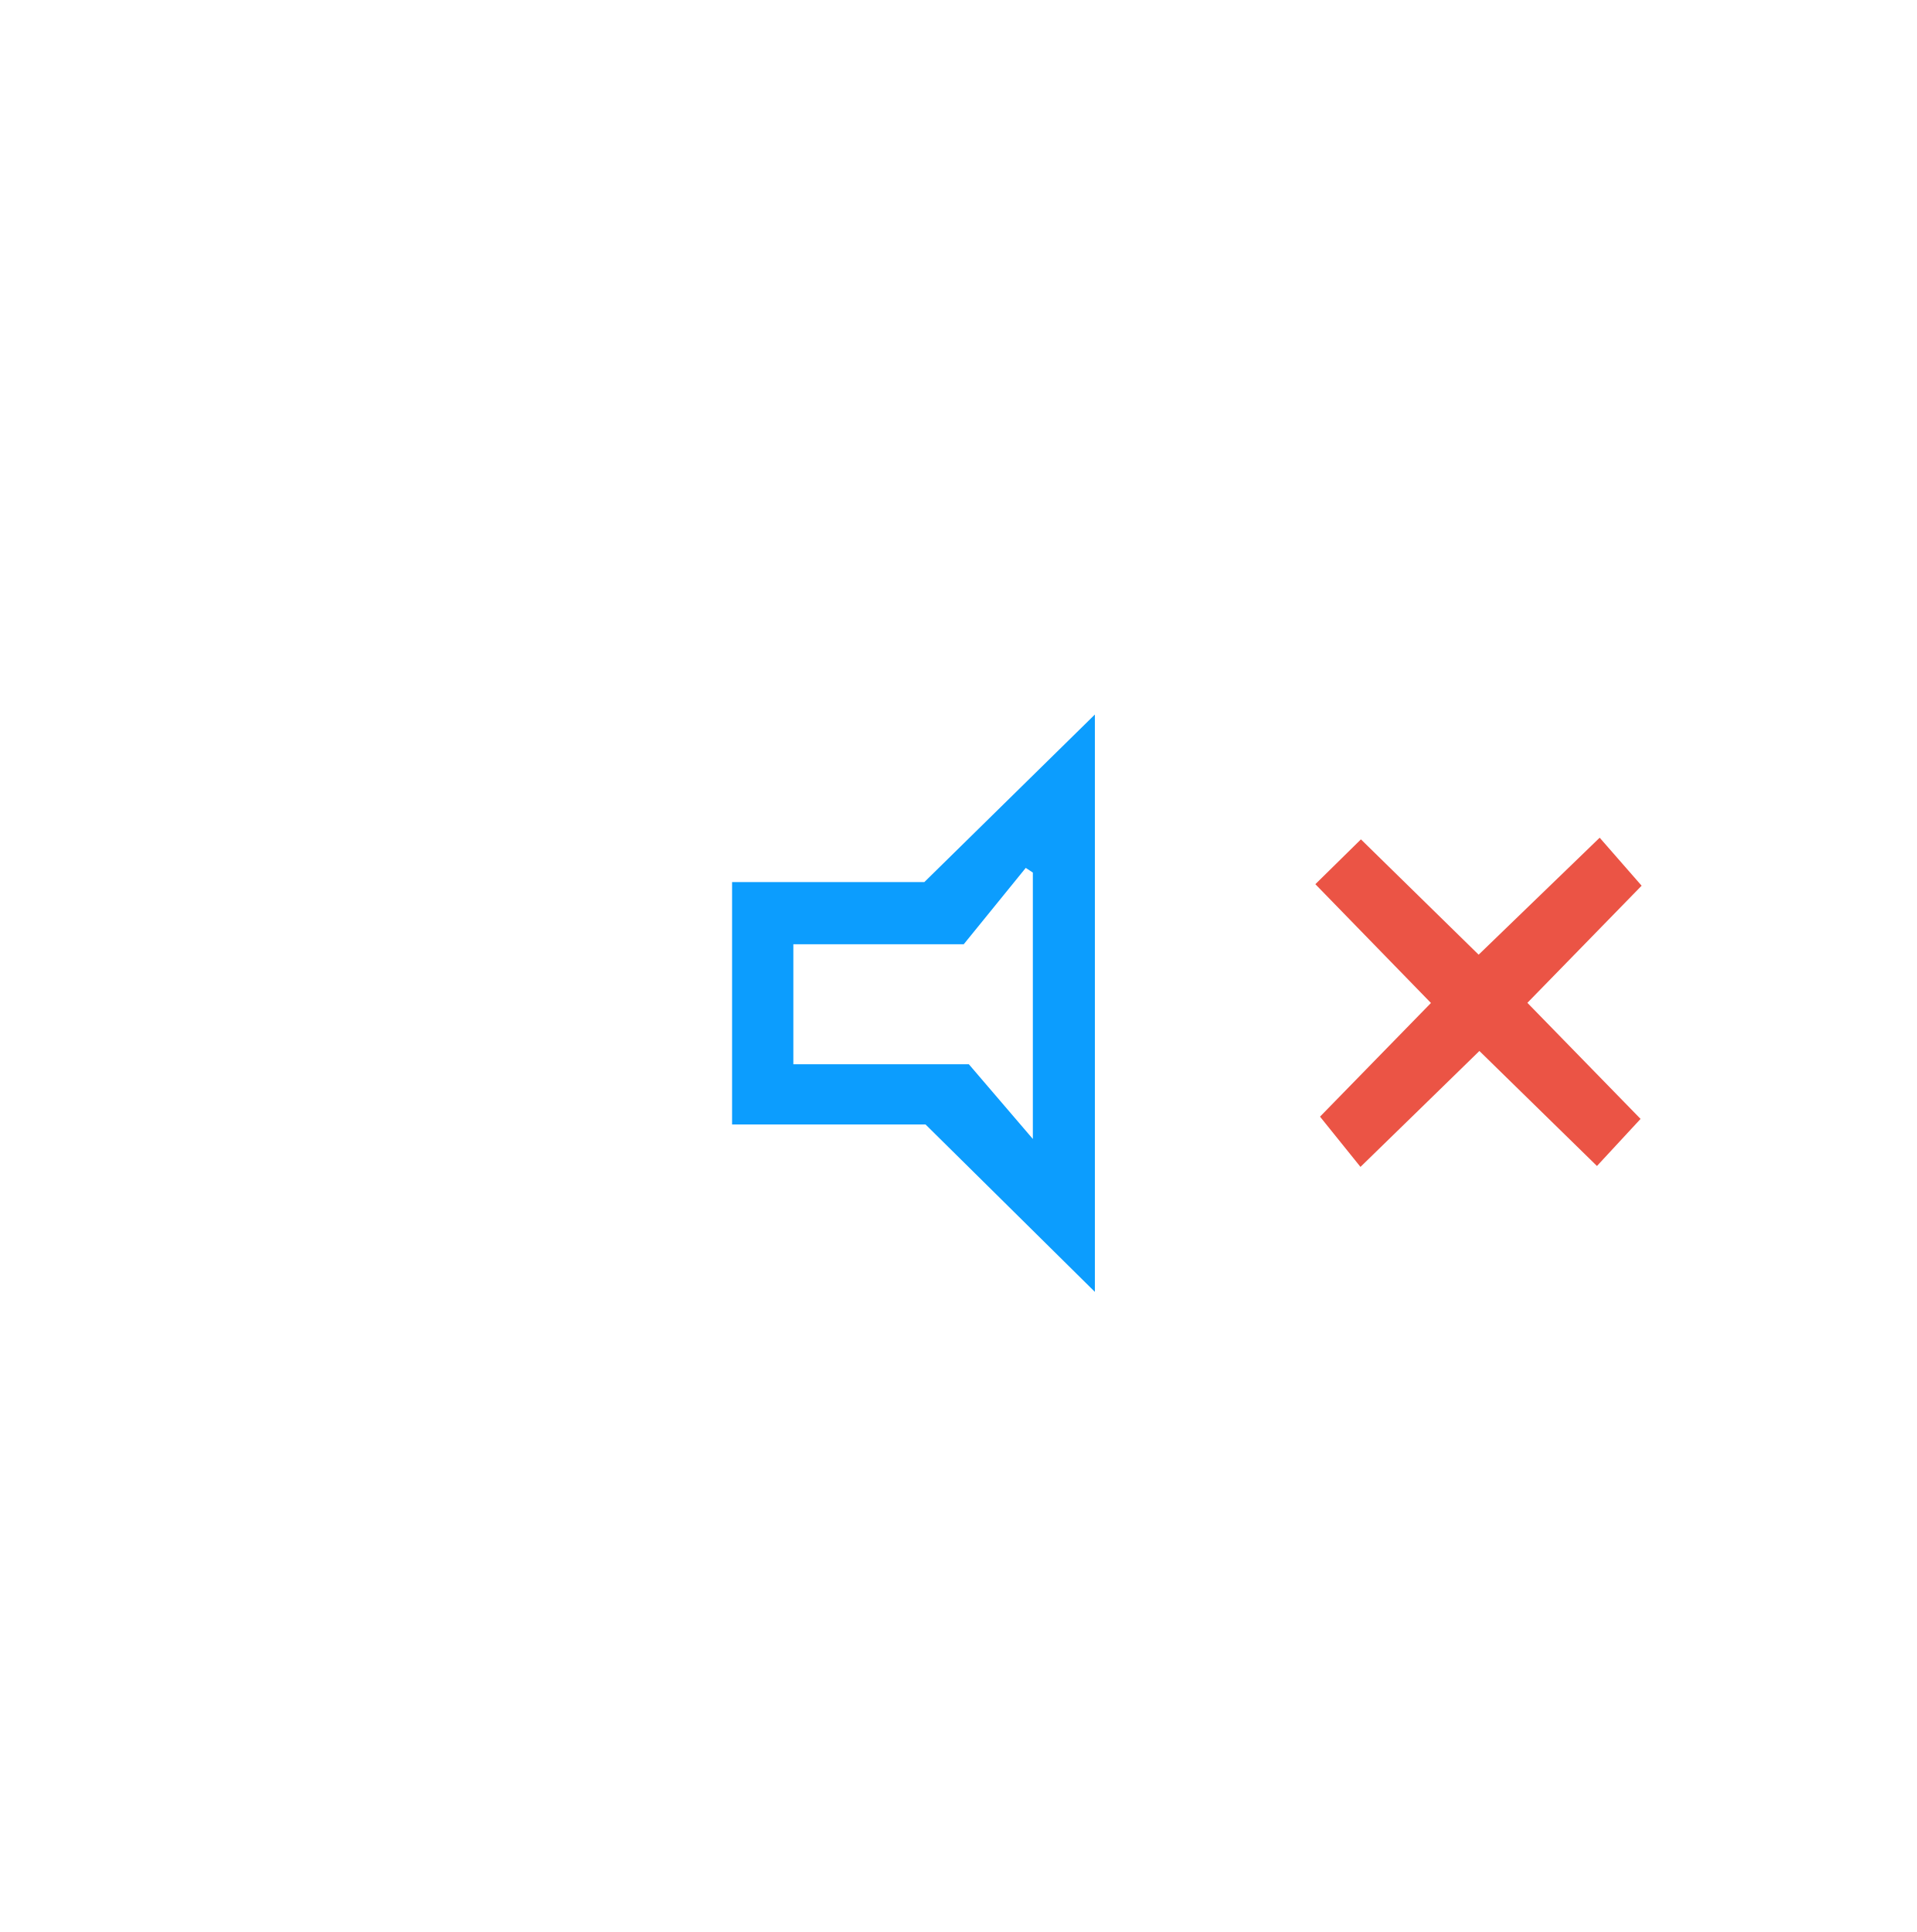
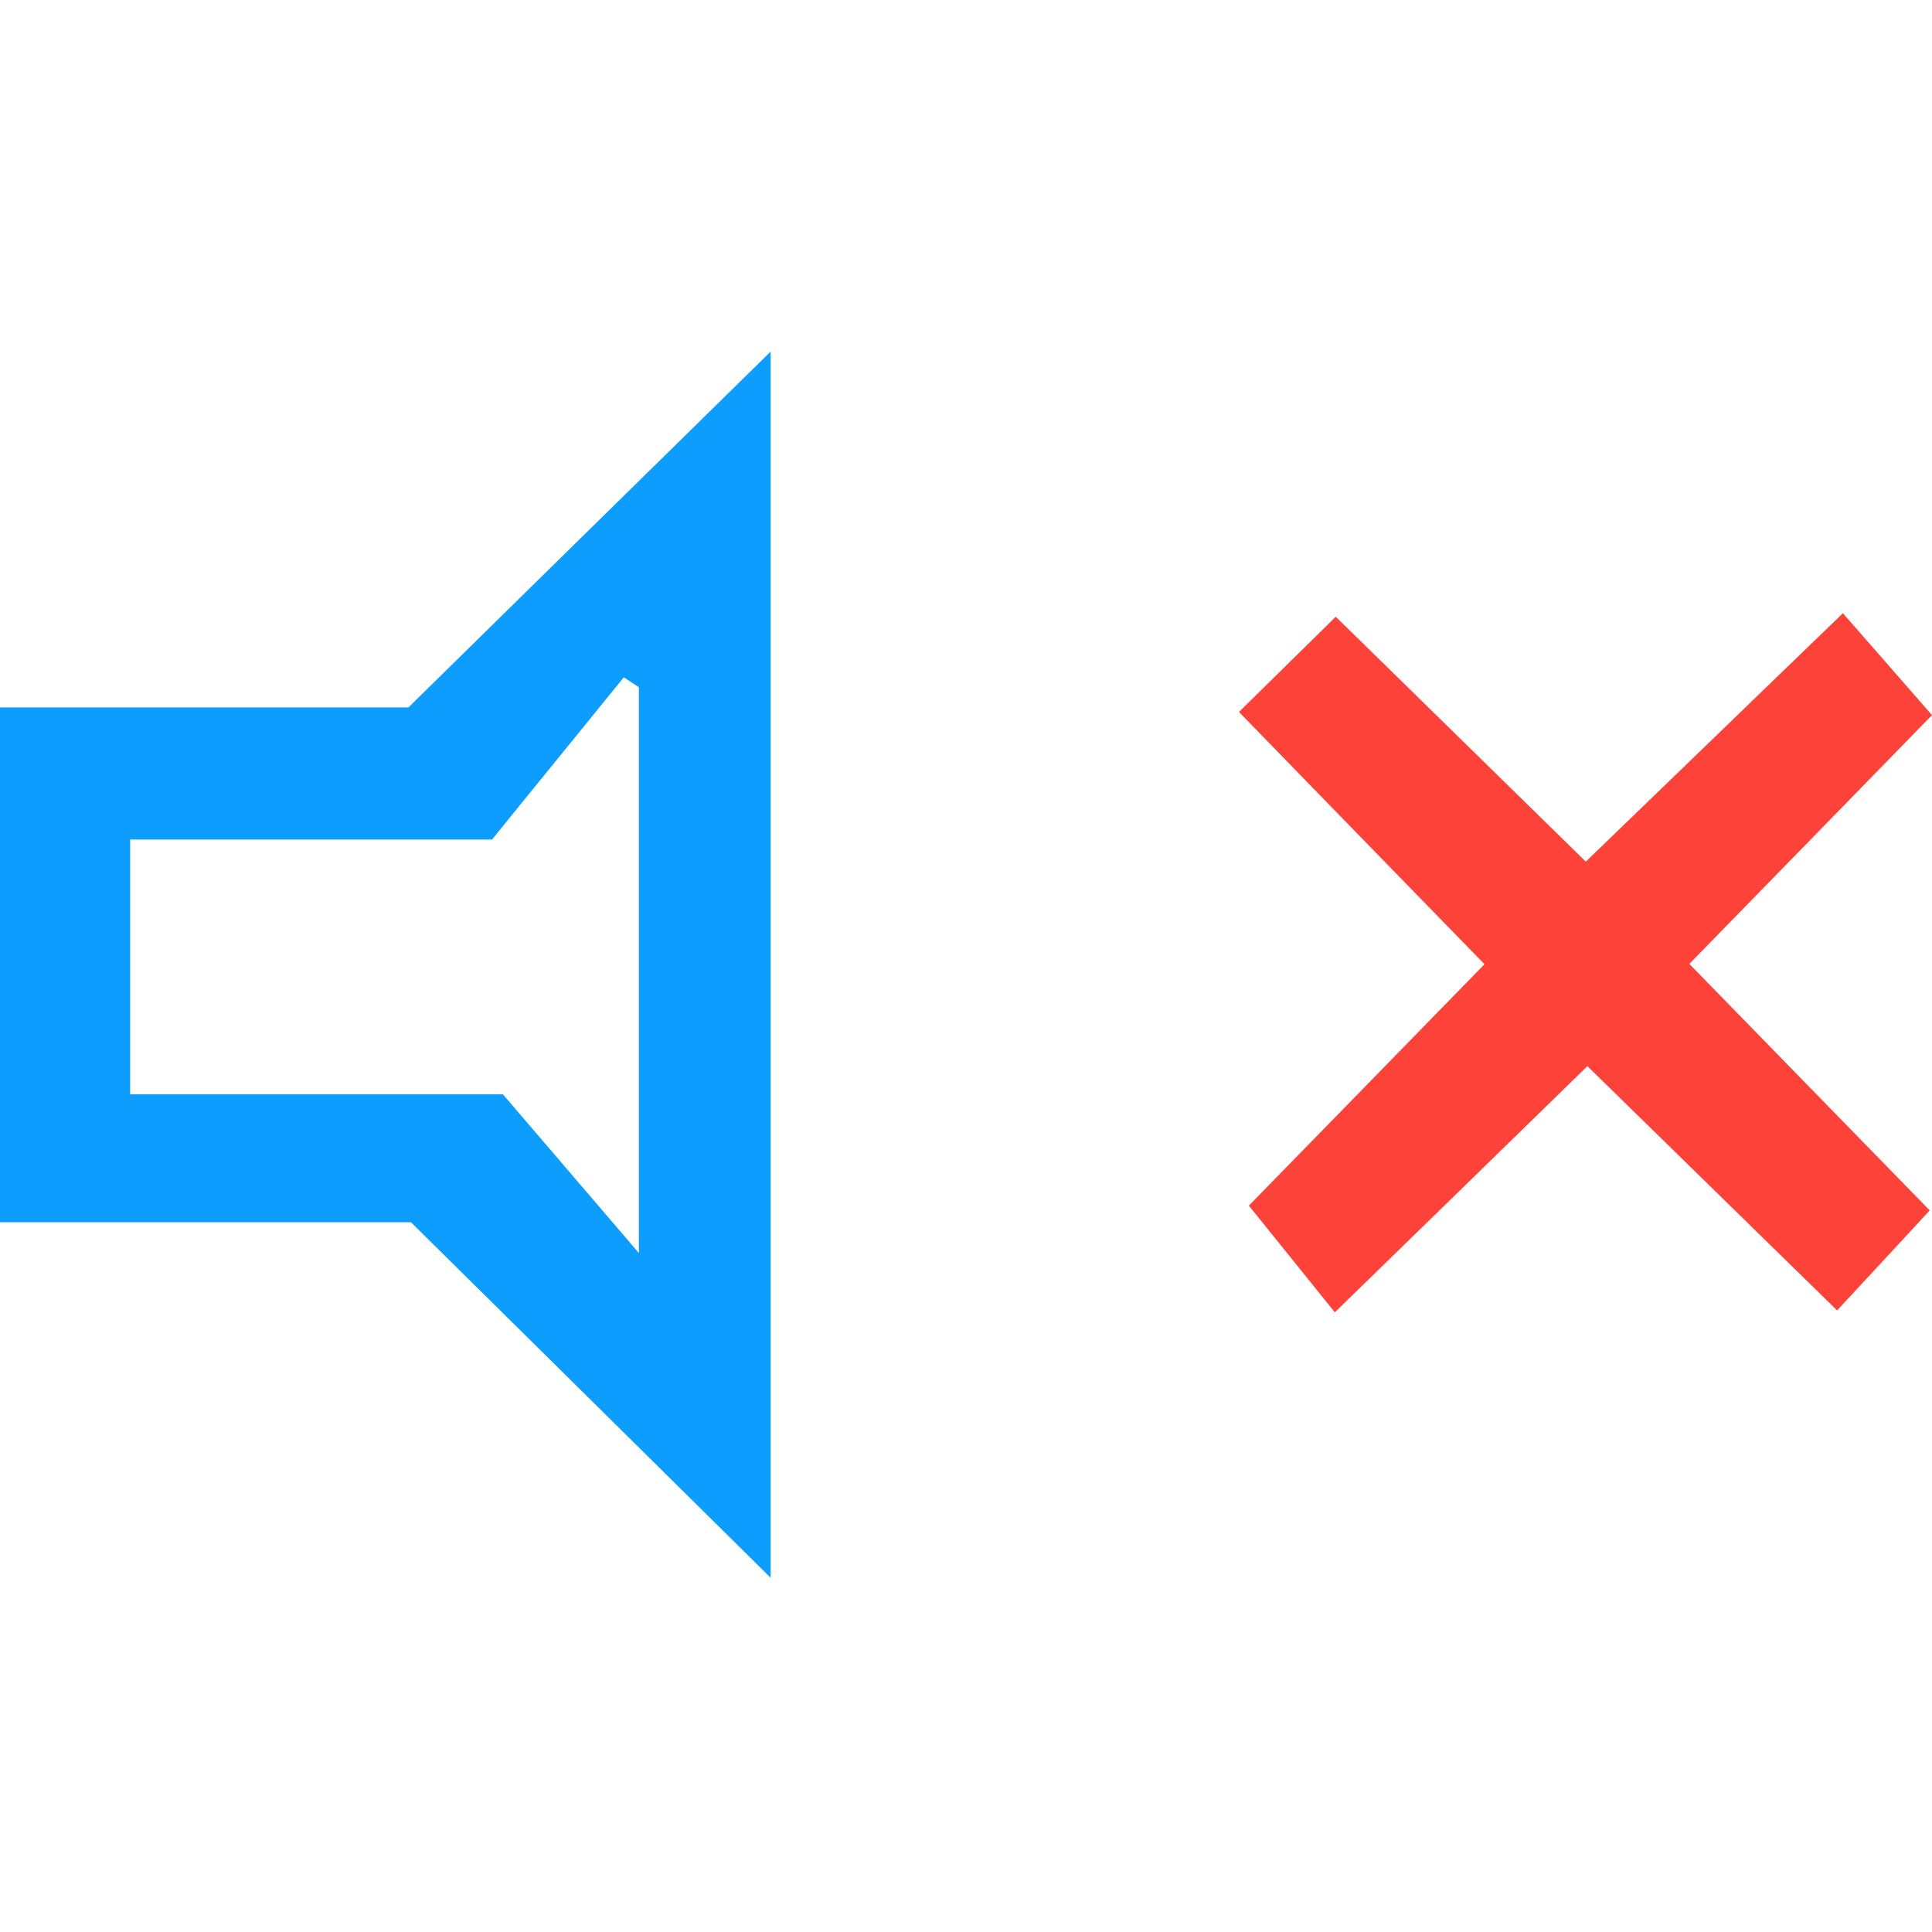
- <svg xmlns="http://www.w3.org/2000/svg" width="127" height="128" viewBox="0 0 127 128" fill="none">
-   <path d="M48.51 58.44H61.25C64.9 54.85 68.56 51.26 72.55 47.34V85.59C68.6 81.69 65.02 78.14 61.33 74.5H48.51V58.44ZM63.85 62.56H52.57V70.51H64.2C65.35 71.85 66.78 73.52 68.44 75.46V57.81C68.28 57.71 68.13 57.6 67.97 57.5C66.53 59.28 65.08 61.05 63.86 62.56H63.85Z" fill="#0C9DFE" />
-   <path d="M87.47 73.98C89.85 71.54 92.24 69.1 94.82 66.45C92.22 63.78 89.82 61.32 87.16 58.58C88.18 57.58 89.09 56.68 90.18 55.61C92.83 58.21 95.28 60.6 97.98 63.25C100.6 60.72 103.11 58.29 106 55.5C106.95 56.58 107.79 57.55 108.78 58.68C106.24 61.28 103.85 63.74 101.21 66.44C103.73 69.03 106.12 71.47 108.71 74.13C107.75 75.17 106.84 76.15 105.82 77.25C103.18 74.67 100.72 72.26 98.03 69.63C95.38 72.22 92.92 74.61 90.15 77.31C89.28 76.23 88.47 75.22 87.46 73.97L87.47 73.98Z" fill="#EB5445" />
+ <svg xmlns="http://www.w3.org/2000/svg" width="500" height="500" viewBox="0 0 500 500" fill="none">
+   <path d="M0 183.086H105.691C135.971 153.303 166.335 123.52 199.436 91V408.322C166.667 375.968 136.967 346.517 106.355 316.319H0V183.086ZM127.261 217.265H33.682V283.218H130.164C139.705 294.335 151.568 308.189 165.339 324.283V177.859C164.012 177.03 162.768 176.117 161.44 175.287C149.494 190.054 137.465 204.738 127.344 217.265H127.261Z" fill="#0C9DFE" />
+   <path d="M323.212 312.007C342.957 291.765 362.784 271.523 384.188 249.538C362.618 227.388 342.708 206.98 320.641 184.249C329.103 175.953 336.652 168.487 345.695 159.61C367.679 181.179 388.004 201.007 410.403 222.991C432.139 202.002 452.962 181.843 476.937 158.697C484.818 167.657 491.787 175.704 500 185.079C478.928 206.648 459.101 227.056 437.199 249.456C458.105 270.942 477.933 291.184 499.419 313.252C491.455 321.88 483.906 330.01 475.444 339.135C453.542 317.732 433.134 297.738 410.818 275.92C388.834 297.406 368.426 317.234 345.446 339.633C338.228 330.673 331.508 322.294 323.129 311.924L323.212 312.007Z" fill="#FD4339" />
</svg>
